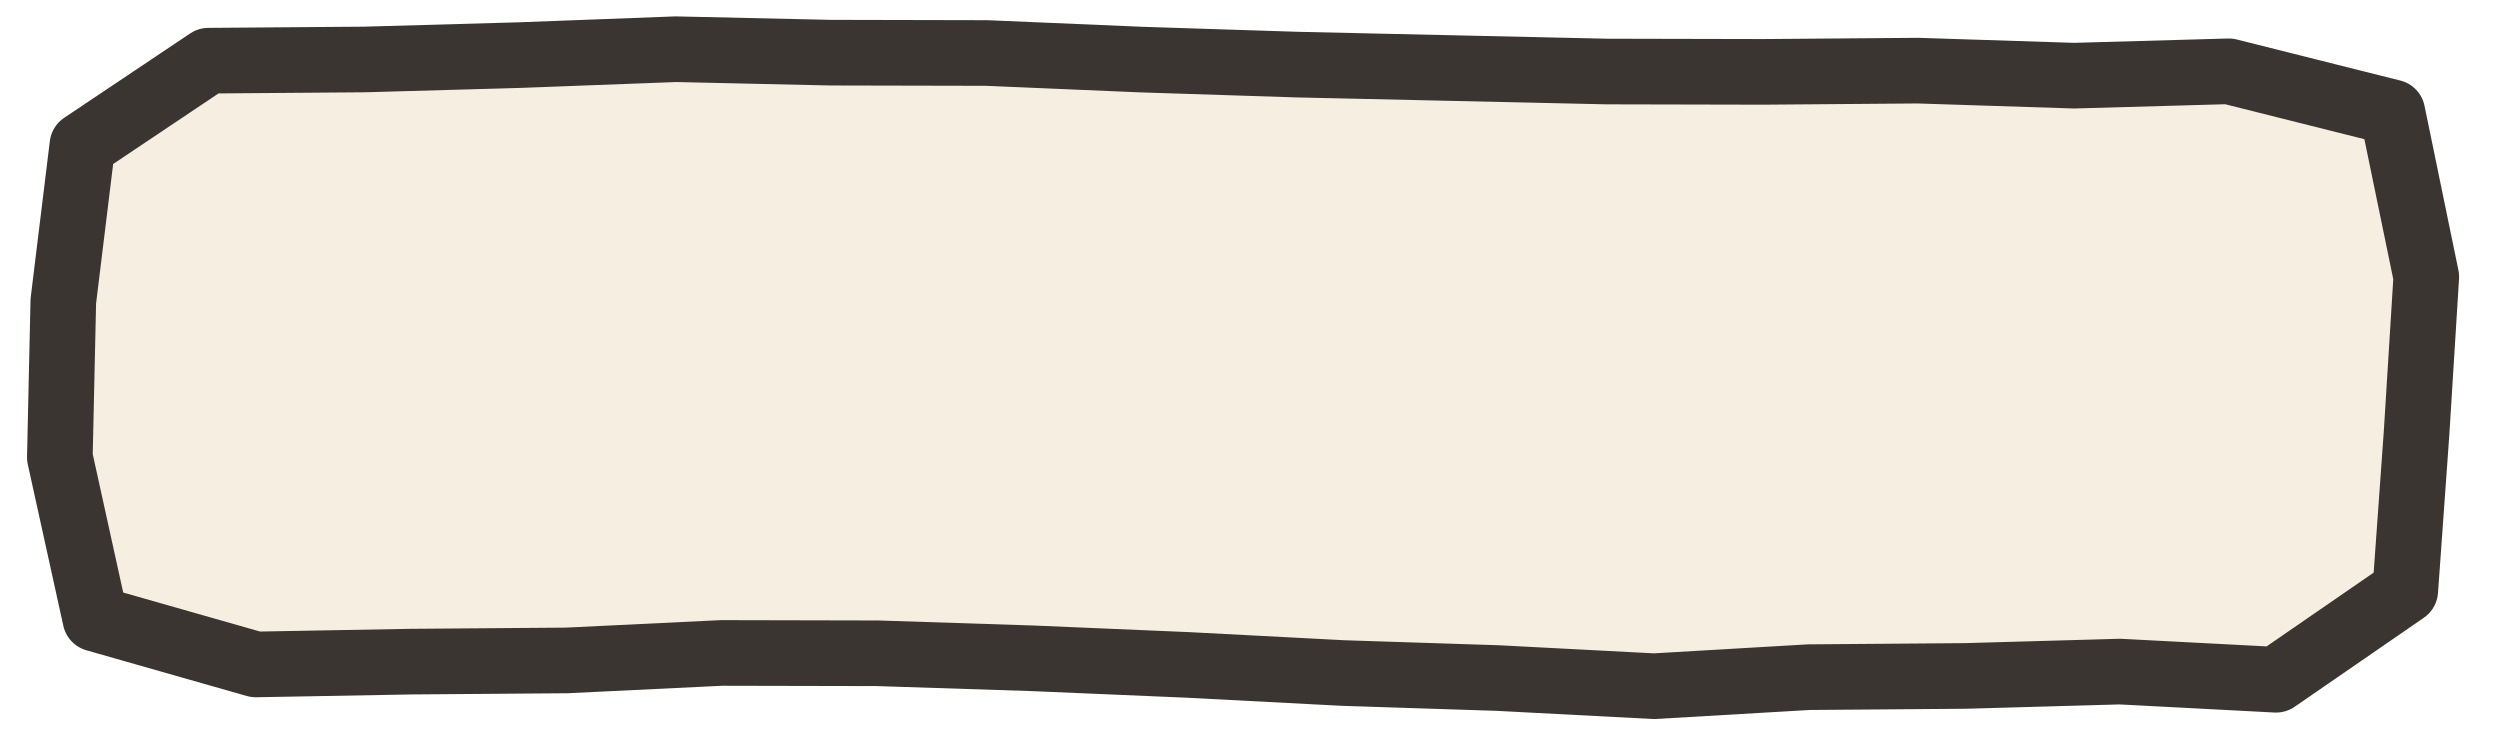
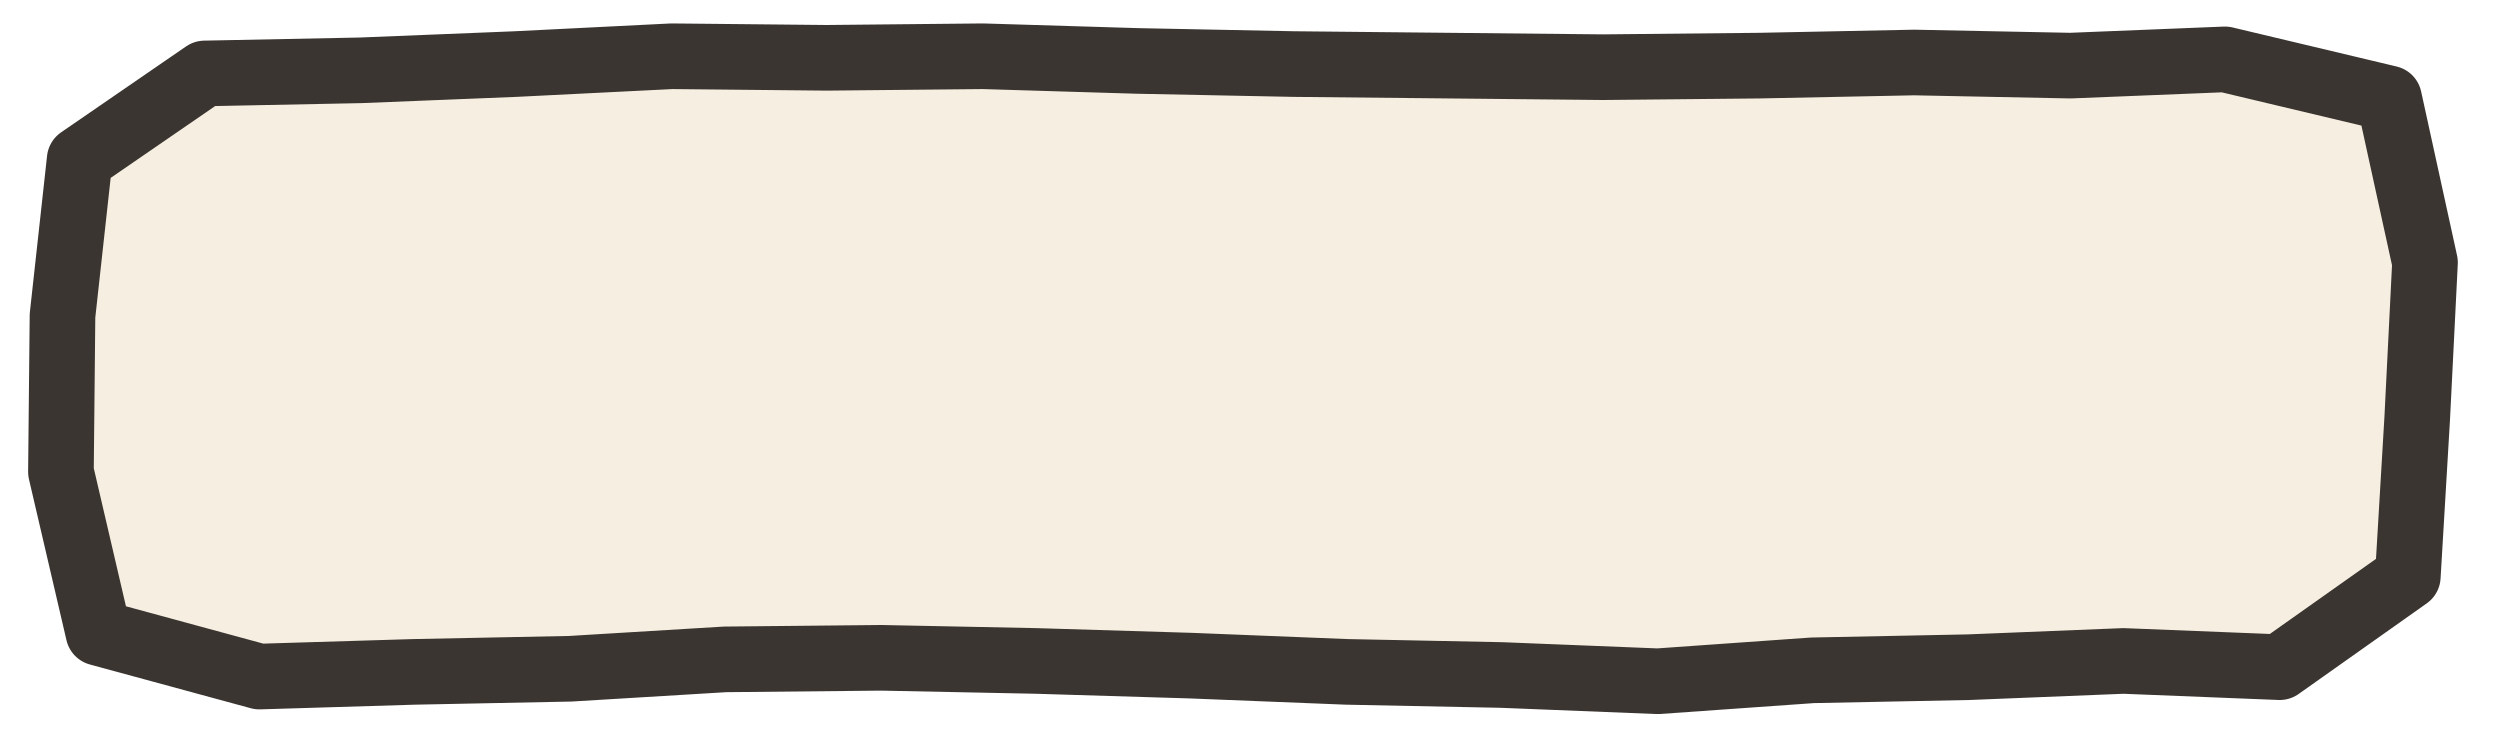
<svg xmlns="http://www.w3.org/2000/svg" width="160" height="48" viewBox="0 0 160 48">
-   <g transform="rotate(0.7,80.0,24.0)">
+   <g transform="rotate(0.0,80.0,24.0)">
    <path d="M 13.1,4.7 L 23.1,4.5 L 33.0,4.1 L 43.0,3.6 L 52.9,3.7 L 62.9,3.6 L 72.8,3.9 L 82.8,4.1 L 92.7,4.2 L 102.6,4.3 L 112.6,4.2 L 122.5,4.0 L 132.5,4.2 L 142.4,3.8 L 152.9,6.3 L 155.2,16.8 L 154.7,26.8 L 154.1,36.9 L 145.9,42.7 L 135.9,42.3 L 126.0,42.7 L 116.0,42.9 L 106.1,43.6 L 96.1,43.2 L 86.2,43.0 L 76.2,42.6 L 66.3,42.3 L 56.4,42.1 L 46.4,42.2 L 36.5,42.8 L 26.5,43.0 L 16.6,43.3 L 6.3,40.5 L 3.9,30.2 L 4.0,20.2 L 5.1,10.2 Z" fill="#3a3530" opacity="0.16" transform="translate(1.0,1.0)" />
    <path d="M 13.1,4.7 L 23.1,4.5 L 33.0,4.1 L 43.0,3.6 L 52.9,3.7 L 62.9,3.6 L 72.8,3.9 L 82.8,4.1 L 92.7,4.2 L 102.6,4.3 L 112.6,4.2 L 122.5,4.0 L 132.5,4.2 L 142.4,3.8 L 152.9,6.3 L 155.2,16.8 L 154.7,26.8 L 154.1,36.9 L 145.9,42.7 L 135.9,42.3 L 126.0,42.7 L 116.0,42.9 L 106.1,43.6 L 96.1,43.2 L 86.2,43.0 L 76.2,42.6 L 66.3,42.3 L 56.4,42.1 L 46.4,42.2 L 36.5,42.8 L 26.5,43.0 L 16.6,43.3 L 6.3,40.5 L 3.9,30.2 L 4.0,20.2 L 5.1,10.2 Z" fill="rgb(246,239,225)" fill-opacity="1.00" stroke="rgb(58,53,48)" stroke-width="4.2" stroke-linejoin="round" />
  </g>
</svg>
